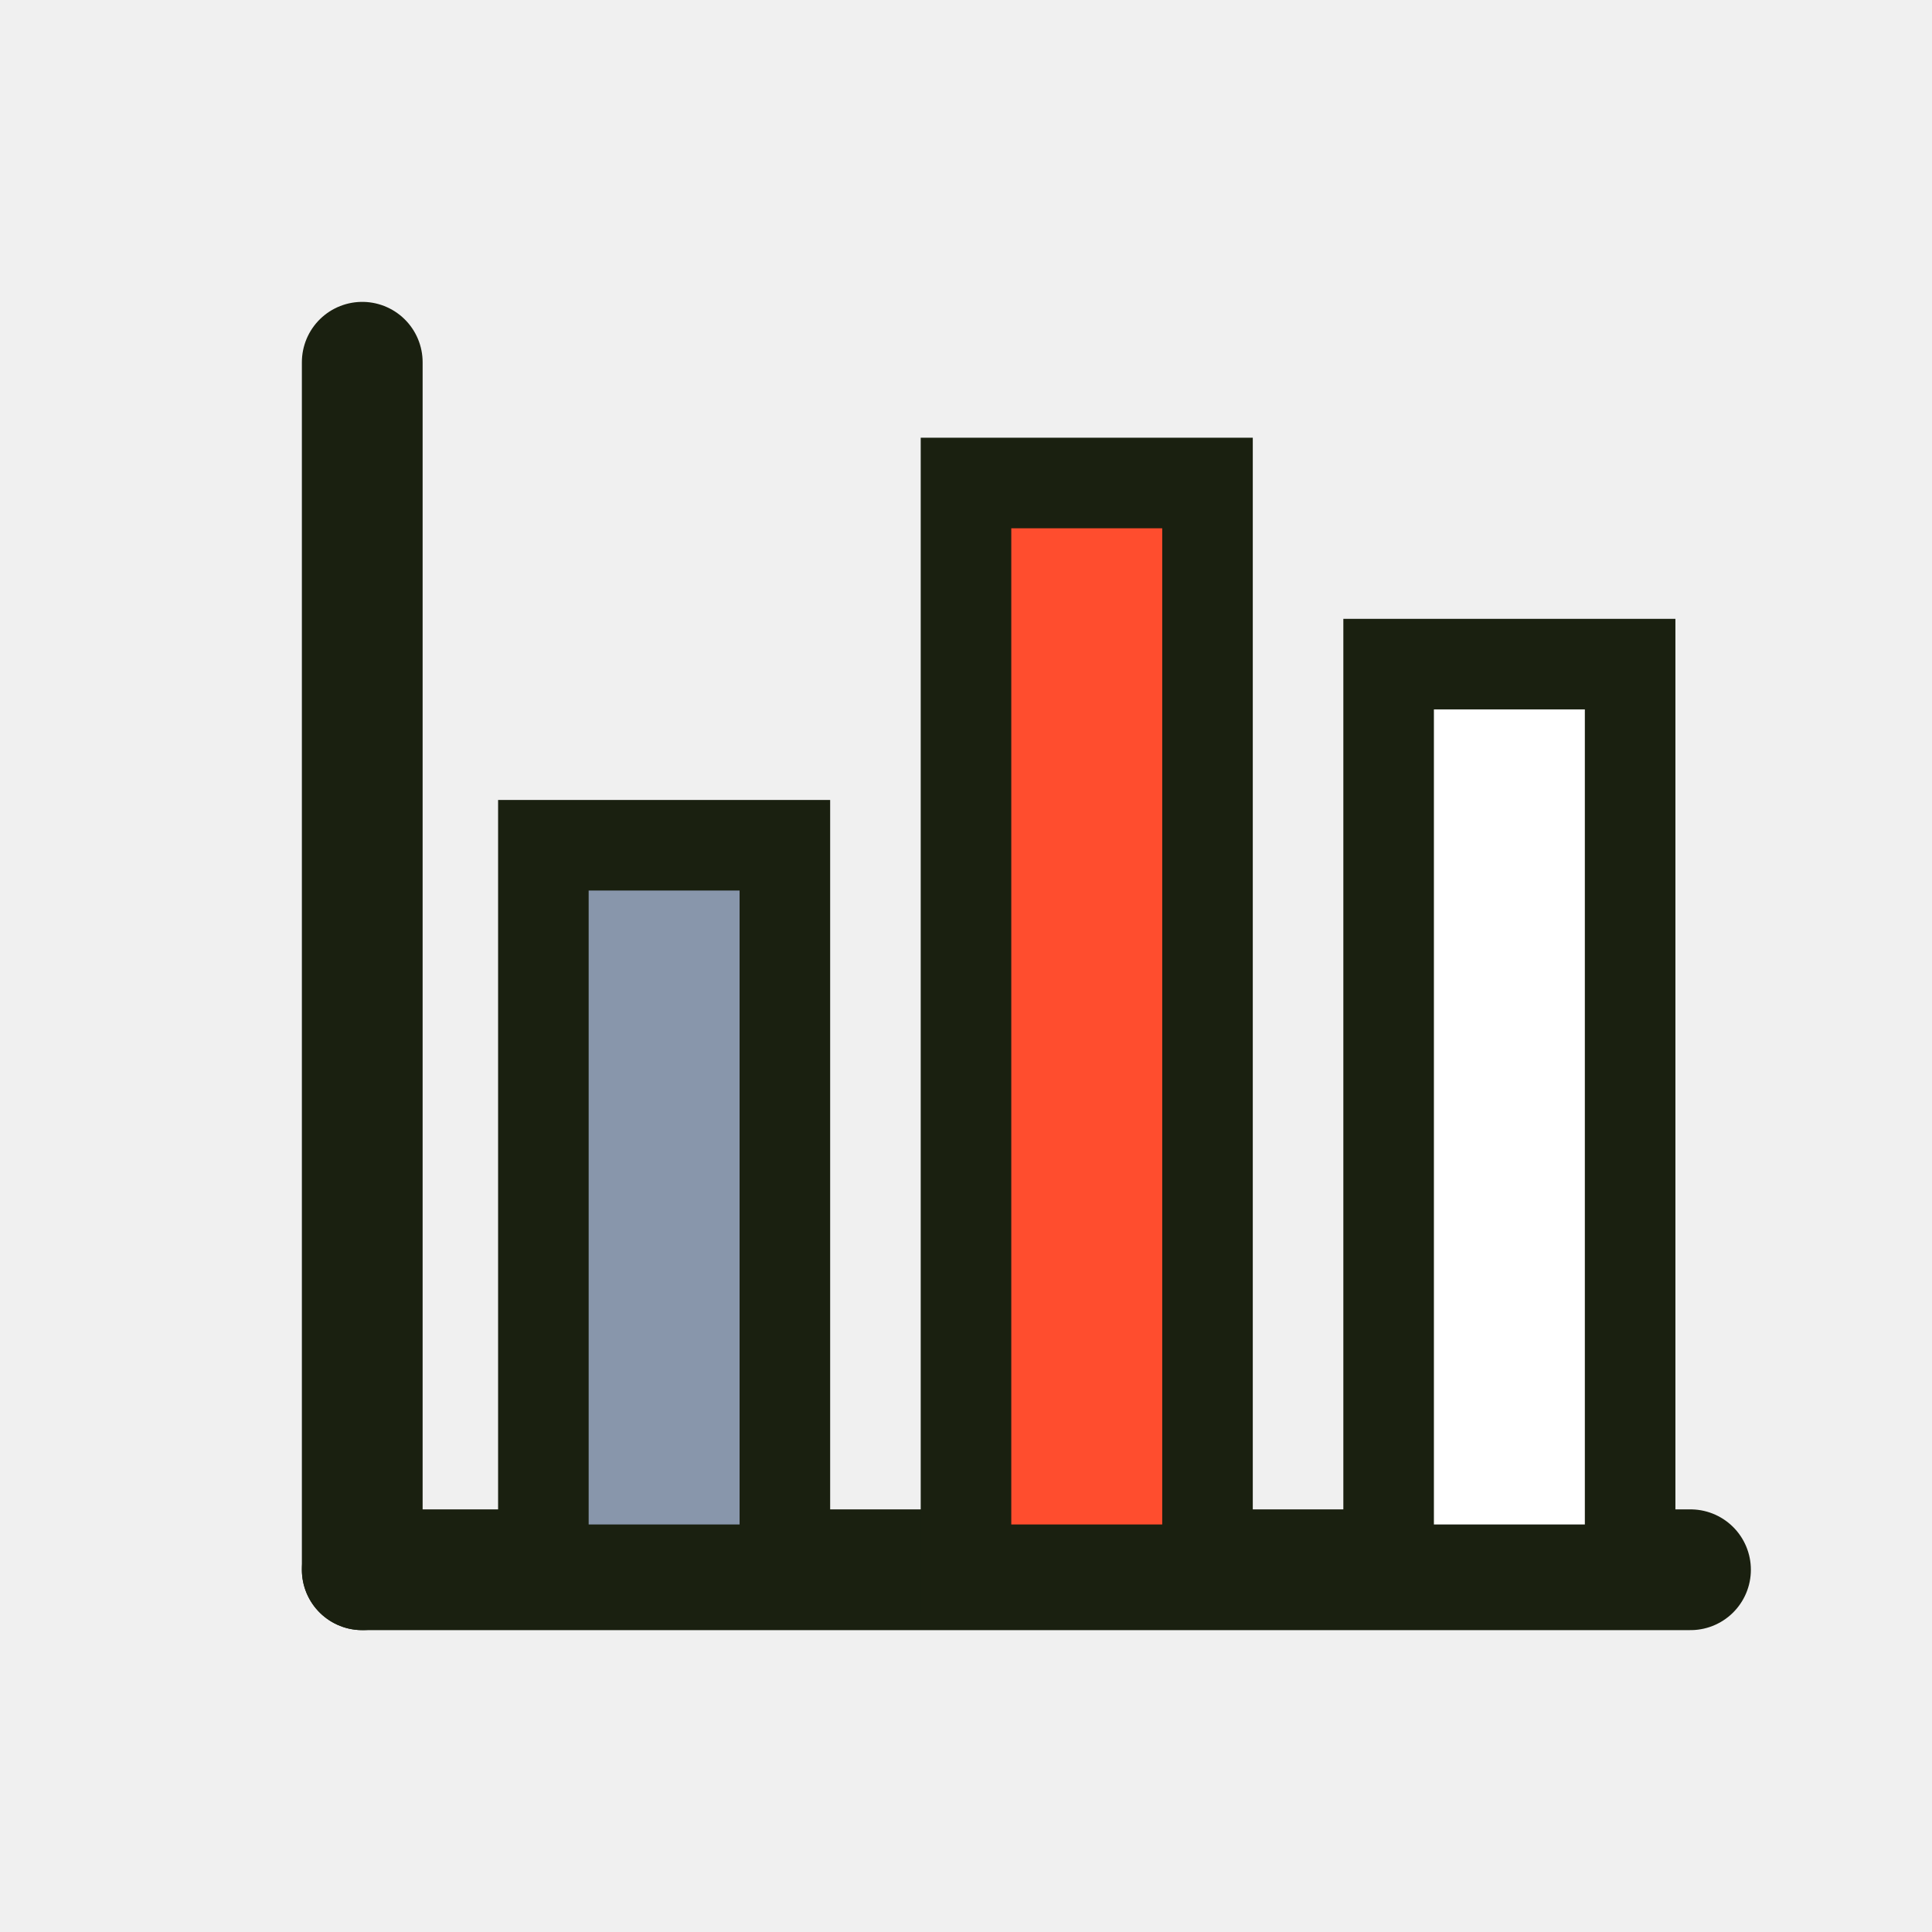
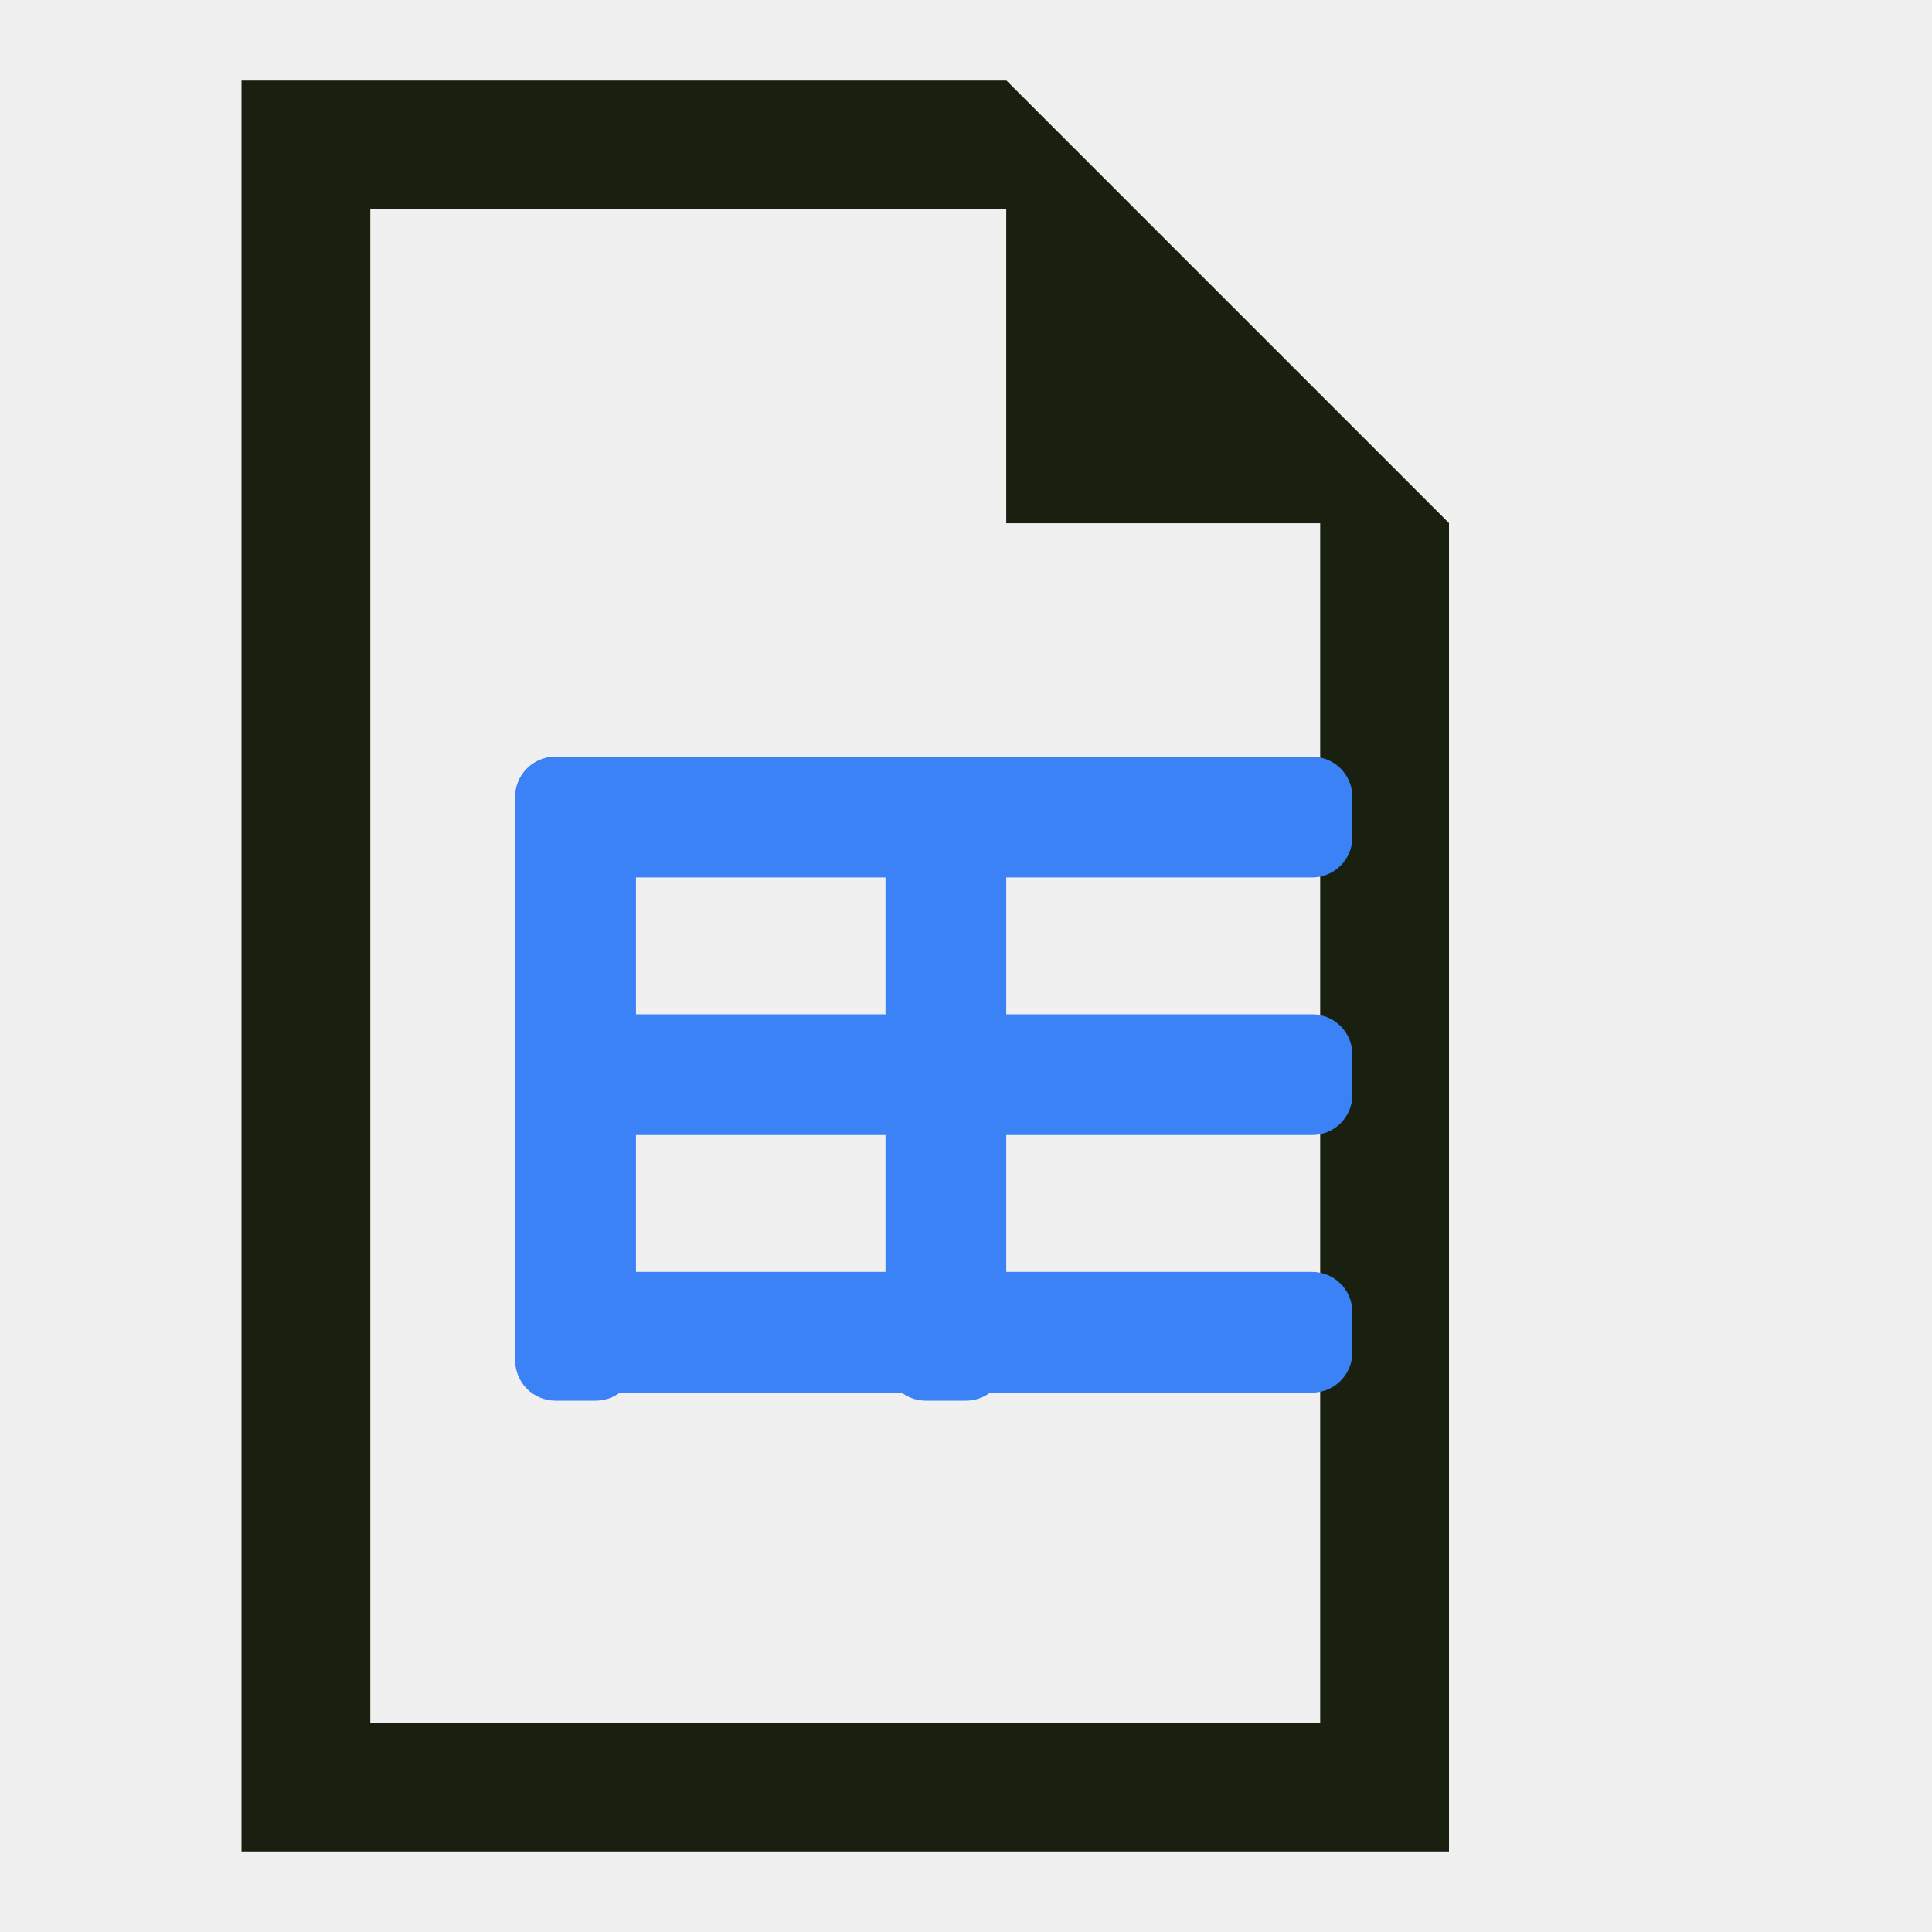
- <svg xmlns="http://www.w3.org/2000/svg" width="32" height="32" viewBox="0 0 32 32" version="1.1" id="svg_riepilogo_a2">
-   <line x1="6" y1="26" x2="28" y2="26" stroke="#1a2010" stroke-width="2" stroke-linecap="round" />
-   <line x1="6" y1="6" x2="6" y2="26" stroke="#1a2010" stroke-width="2" stroke-linecap="round" />
-   <rect x="9" y="14" width="4" height="12" fill="#8896ab" stroke="#1a2010" stroke-width="1.5" />
-   <rect x="16" y="8" width="4" height="18" fill="#ff4d2e" stroke="#1a2010" stroke-width="1.5" />
-   <rect x="23" y="11" width="4" height="15" fill="#ffffff" stroke="#1a2010" stroke-width="1.5" />
+ <svg xmlns="http://www.w3.org/2000/svg" width="32" height="32" viewBox="0 0 24 24">
+   <path d="M3.00,1.00 L12.50,1.00 L18.00,6.50 L18.00,23.00 L3.00,23.00 Z M4.60,2.60 L12.50,2.60 L16.40,6.50 L16.40,21.40 L4.60,21.40 Z" fill="#1A2010" fill-rule="evenodd" />
+   <path d="M12.50,1.00 L18.00,6.50 L12.50,6.50 Z" fill="#1A2010" fill-rule="evenodd" />
+   <rect x="6.4" y="9.4" width="10.4" height="1.5" rx="0.5" fill="#3B82F6" />
+   <rect x="6.4" y="12.6" width="10.4" height="1.5" rx="0.5" fill="#3B82F6" />
+   <rect x="6.4" y="15.8" width="10.4" height="1.5" rx="0.5" fill="#3B82F6" />
+   <rect x="6.4" y="9.4" width="1.5" height="8" rx="0.5" fill="#3B82F6" />
+   <rect x="11.0" y="9.4" width="1.5" height="8" rx="0.5" fill="#3B82F6" />
</svg>
